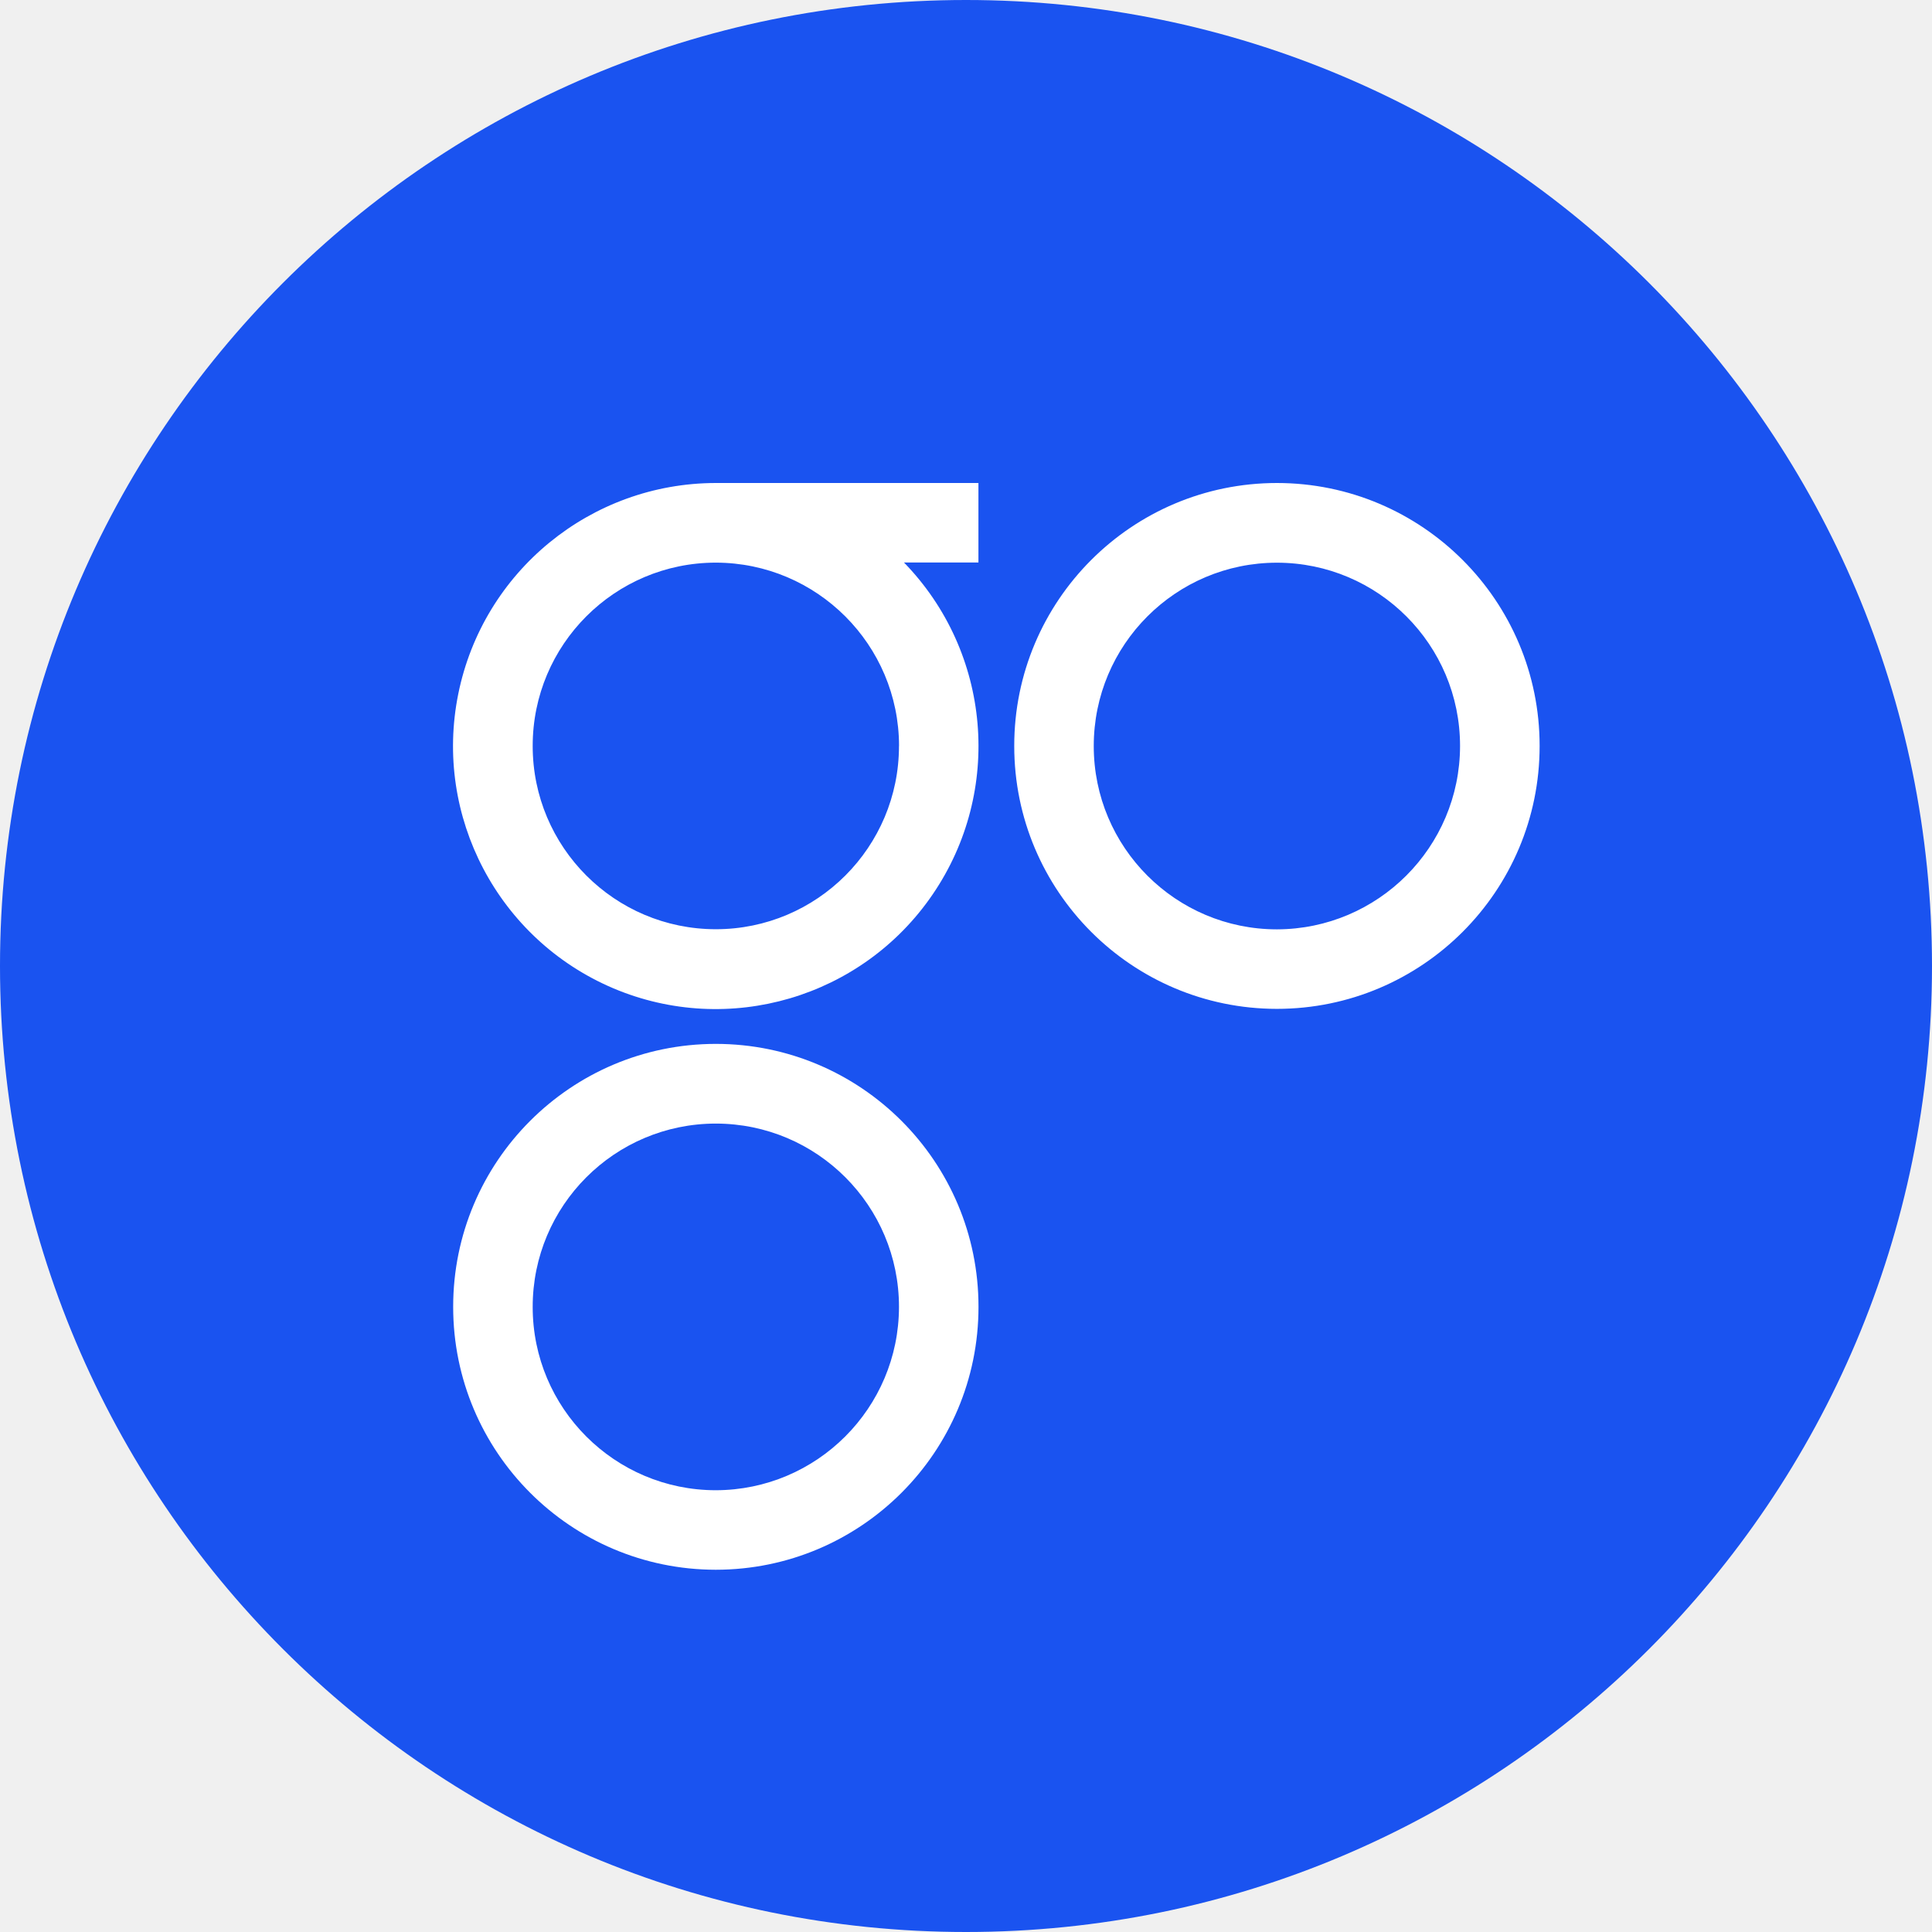
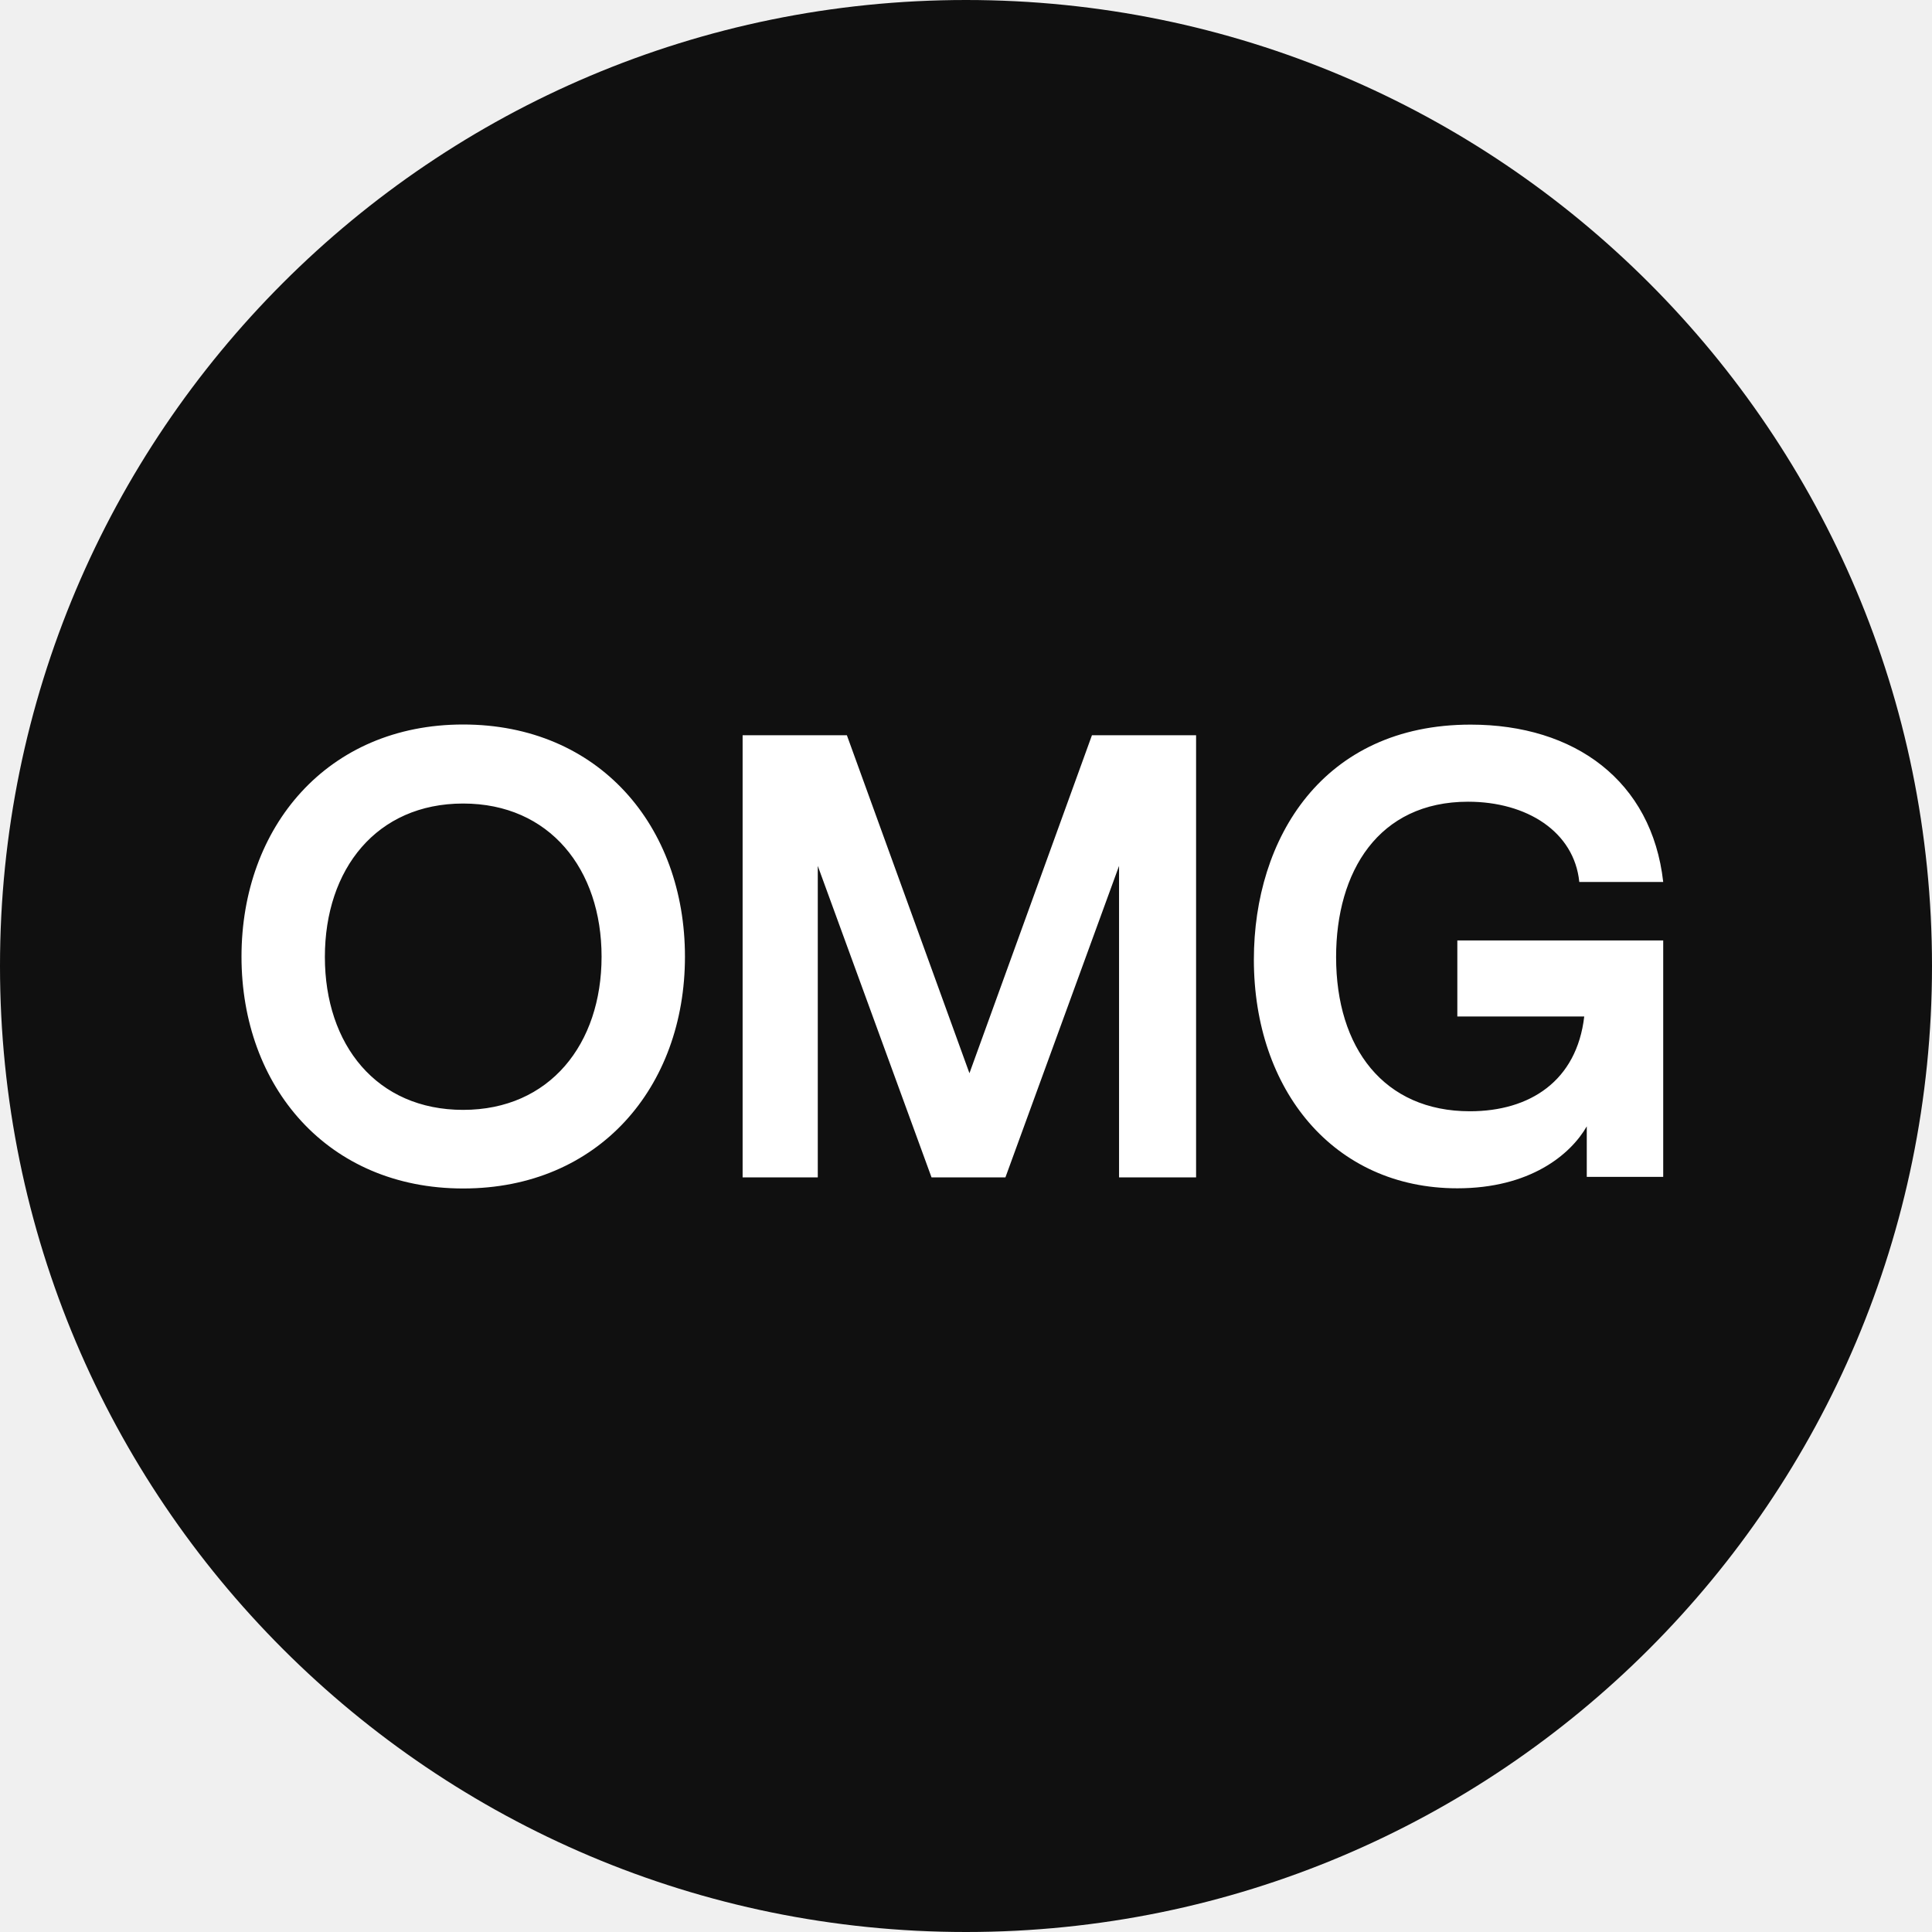
- <svg xmlns="http://www.w3.org/2000/svg" width="32" height="32">
-   <g fill="none" fill-rule="evenodd">
-     <circle cx="16" cy="16" r="16" fill="#1A53F0" />
-     <path fill="#FFF" fill-rule="nonzero" d="M11.856 17.29a4.353 4.353 0 00-4.35 4.355A4.353 4.353 0 0011.855 26a4.353 4.353 0 004.352-4.355 4.353 4.353 0 00-4.351-4.355zm0 7.393a3.035 3.035 0 01-3.033-3.036 3.035 3.035 0 013.033-3.037 3.035 3.035 0 013.034 3.037 3.04 3.04 0 01-3.034 3.036zM21.15 8a4.353 4.353 0 00-4.351 4.355 4.353 4.353 0 004.35 4.355 4.353 4.353 0 004.352-4.355A4.353 4.353 0 0021.149 8zm0 7.393a3.035 3.035 0 01-3.034-3.036A3.035 3.035 0 0121.15 9.32a3.035 3.035 0 013.033 3.037 3.04 3.04 0 01-3.033 3.036zM11.856 8a4.358 4.358 0 00-1.696 8.37 4.351 4.351 0 005.288-1.556 4.36 4.36 0 00-.475-5.497h1.233V8h-4.35zm3.034 4.355a3.035 3.035 0 01-3.034 3.036 3.035 3.035 0 01-3.033-3.036 3.035 3.035 0 013.033-3.036 3.04 3.04 0 013.035 3.036h-.001z" />
+ <svg xmlns="http://www.w3.org/2000/svg" width="32" height="32" viewBox="0 0 32 32">
+   <g fill="none">
+     <circle fill="#101010" cx="16" cy="16" r="16" />
+     <path d="M16.057 17.776l-2.03-5.598H12.3v7.323h1.245v-5.159l1.884 5.159h1.224l1.882-5.159v5.159h1.276v-7.323h-1.725zM7.671 12C5.423 12 4 13.695 4 15.845c0 2.149 1.423 3.84 3.671 3.84 2.248 0 3.674-1.679 3.674-3.84C11.345 13.683 9.922 12 7.67 12zm0 6.383c-1.433 0-2.29-1.078-2.29-2.533 0-1.456.857-2.541 2.29-2.541s2.293 1.088 2.293 2.536c0 1.447-.858 2.538-2.293 2.538zm16.467-1.547h2.102c-.124 1.068-.9 1.57-1.894 1.57-1.423 0-2.216-1.047-2.216-2.554 0-1.413.699-2.573 2.186-2.573.972 0 1.758.496 1.842 1.329h1.39c-.188-1.674-1.465-2.606-3.19-2.606-2.449 0-3.59 1.884-3.59 3.892 0 2.157 1.32 3.788 3.37 3.788 1.202 0 1.874-.556 2.144-1.026v.837h1.266v-3.916h-3.41v1.26z" fill="#FFF" />
  </g>
</svg>
